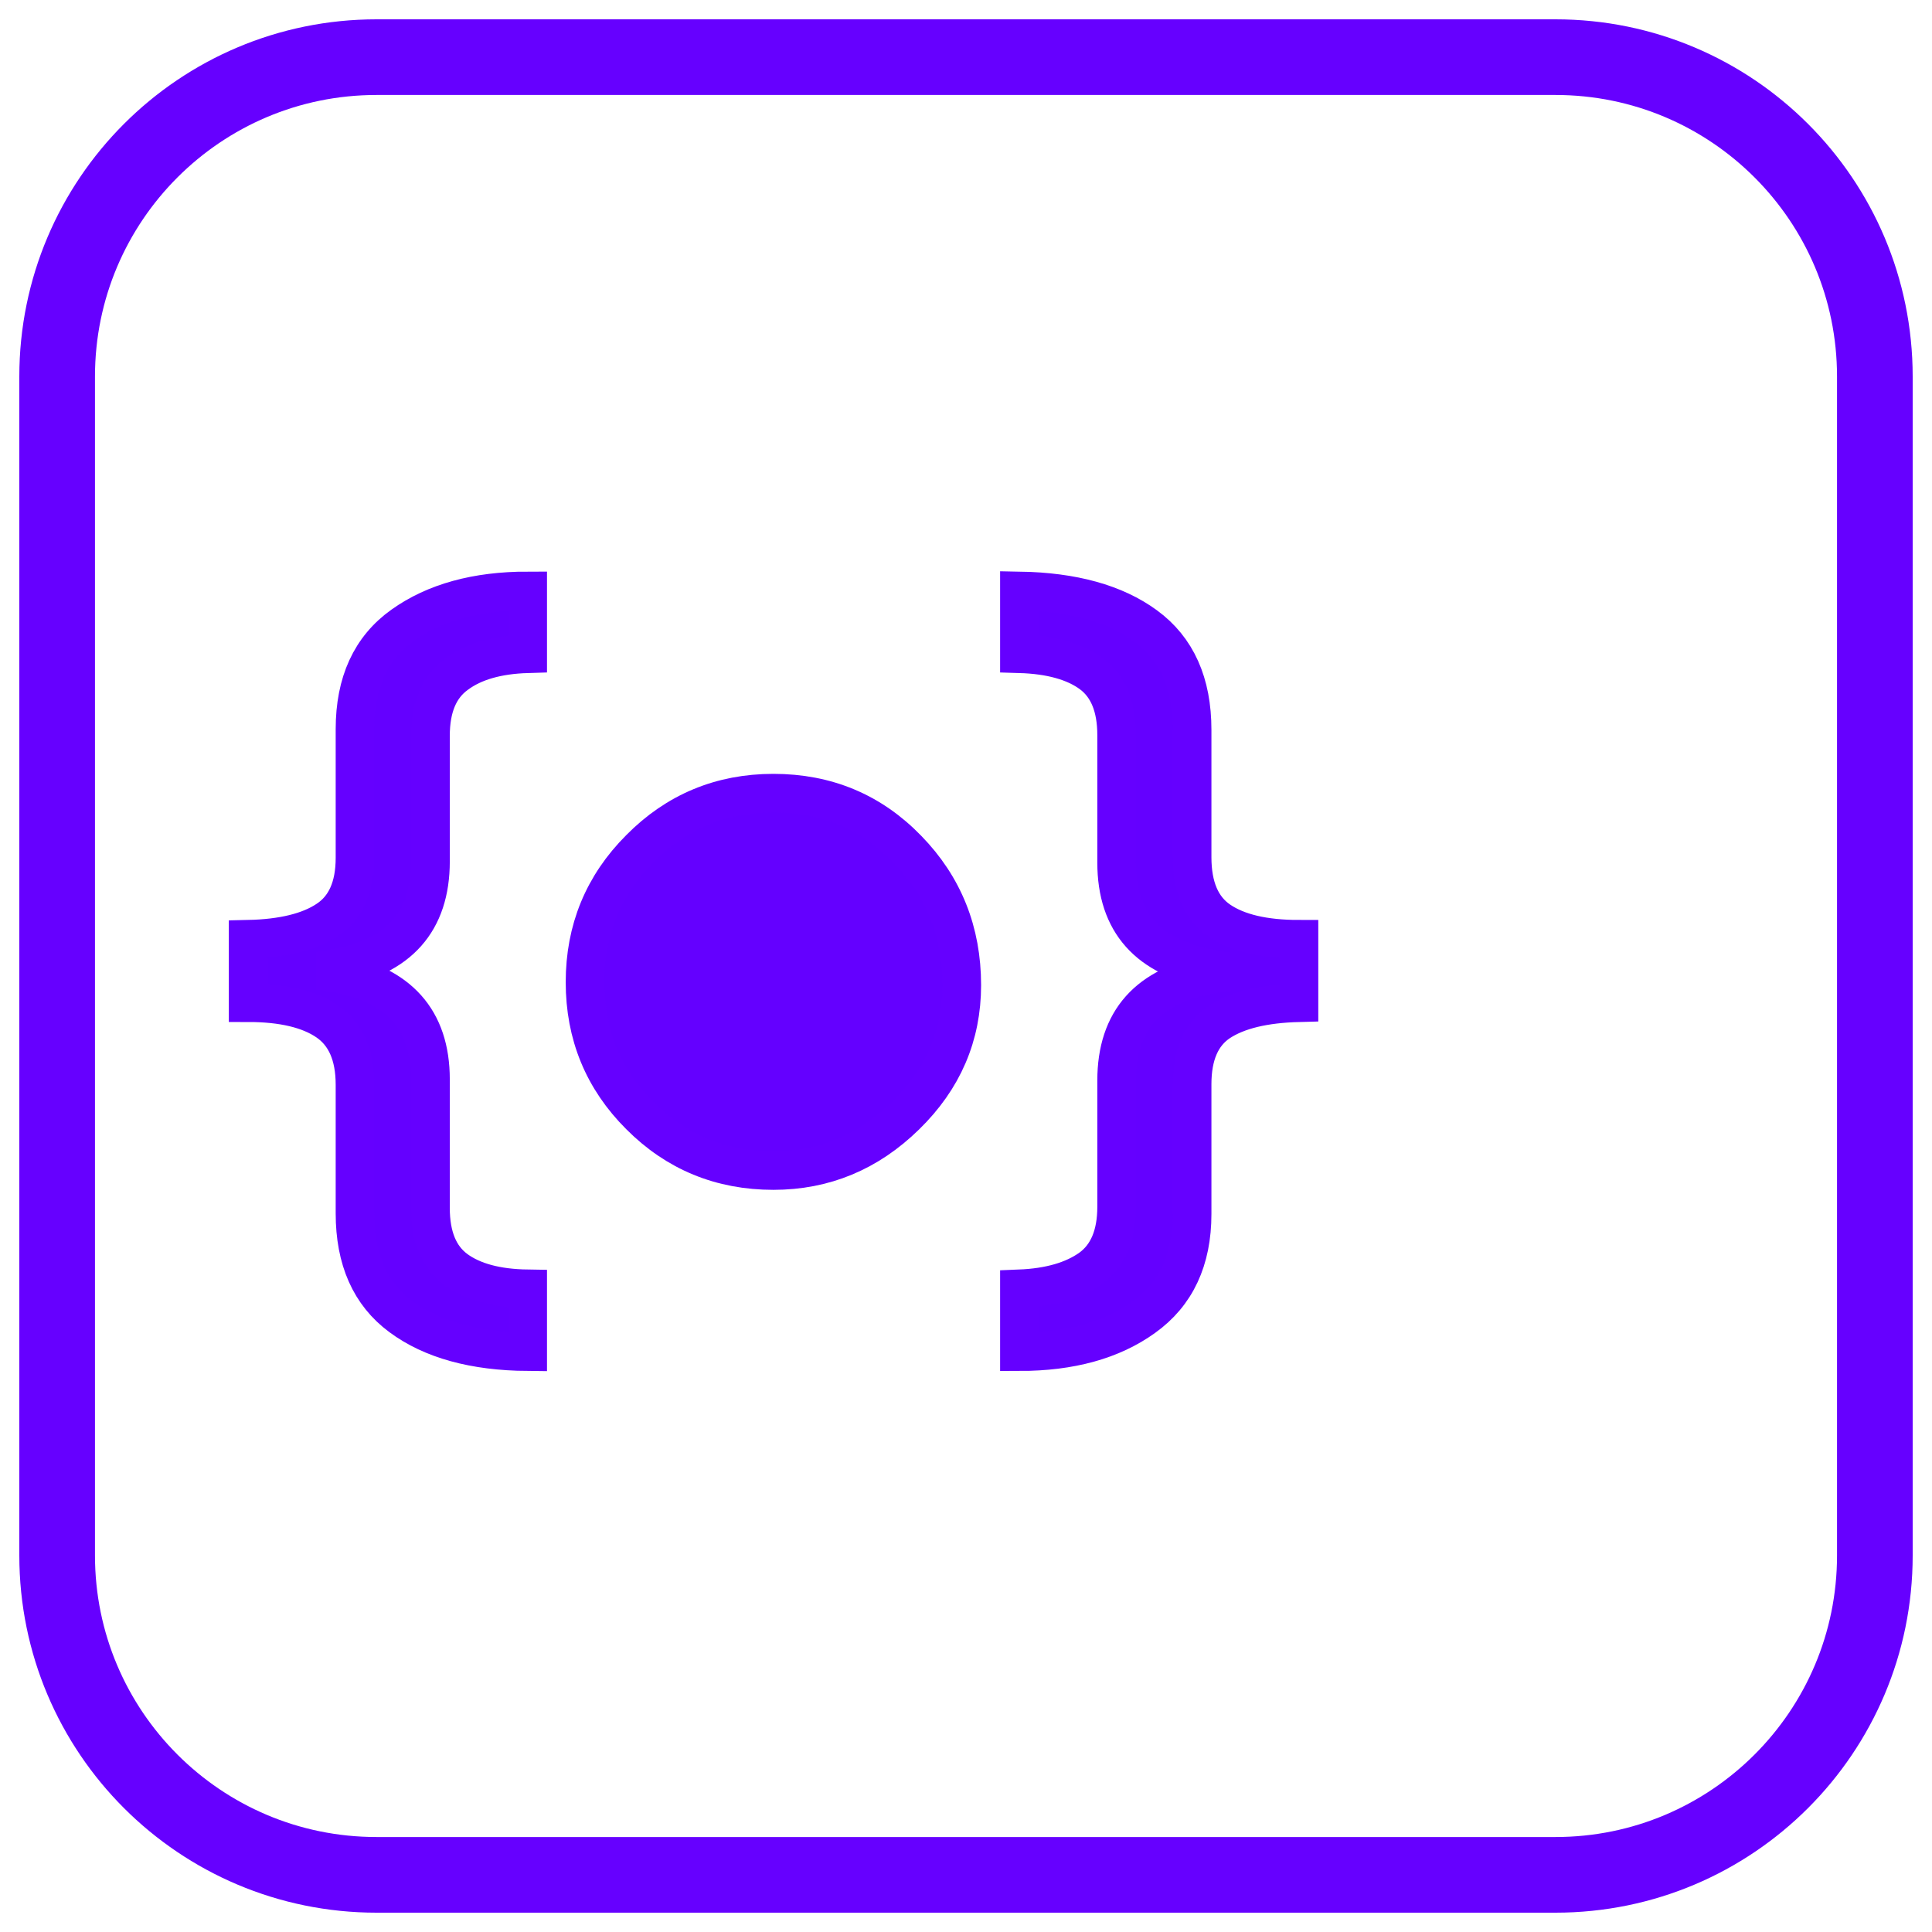
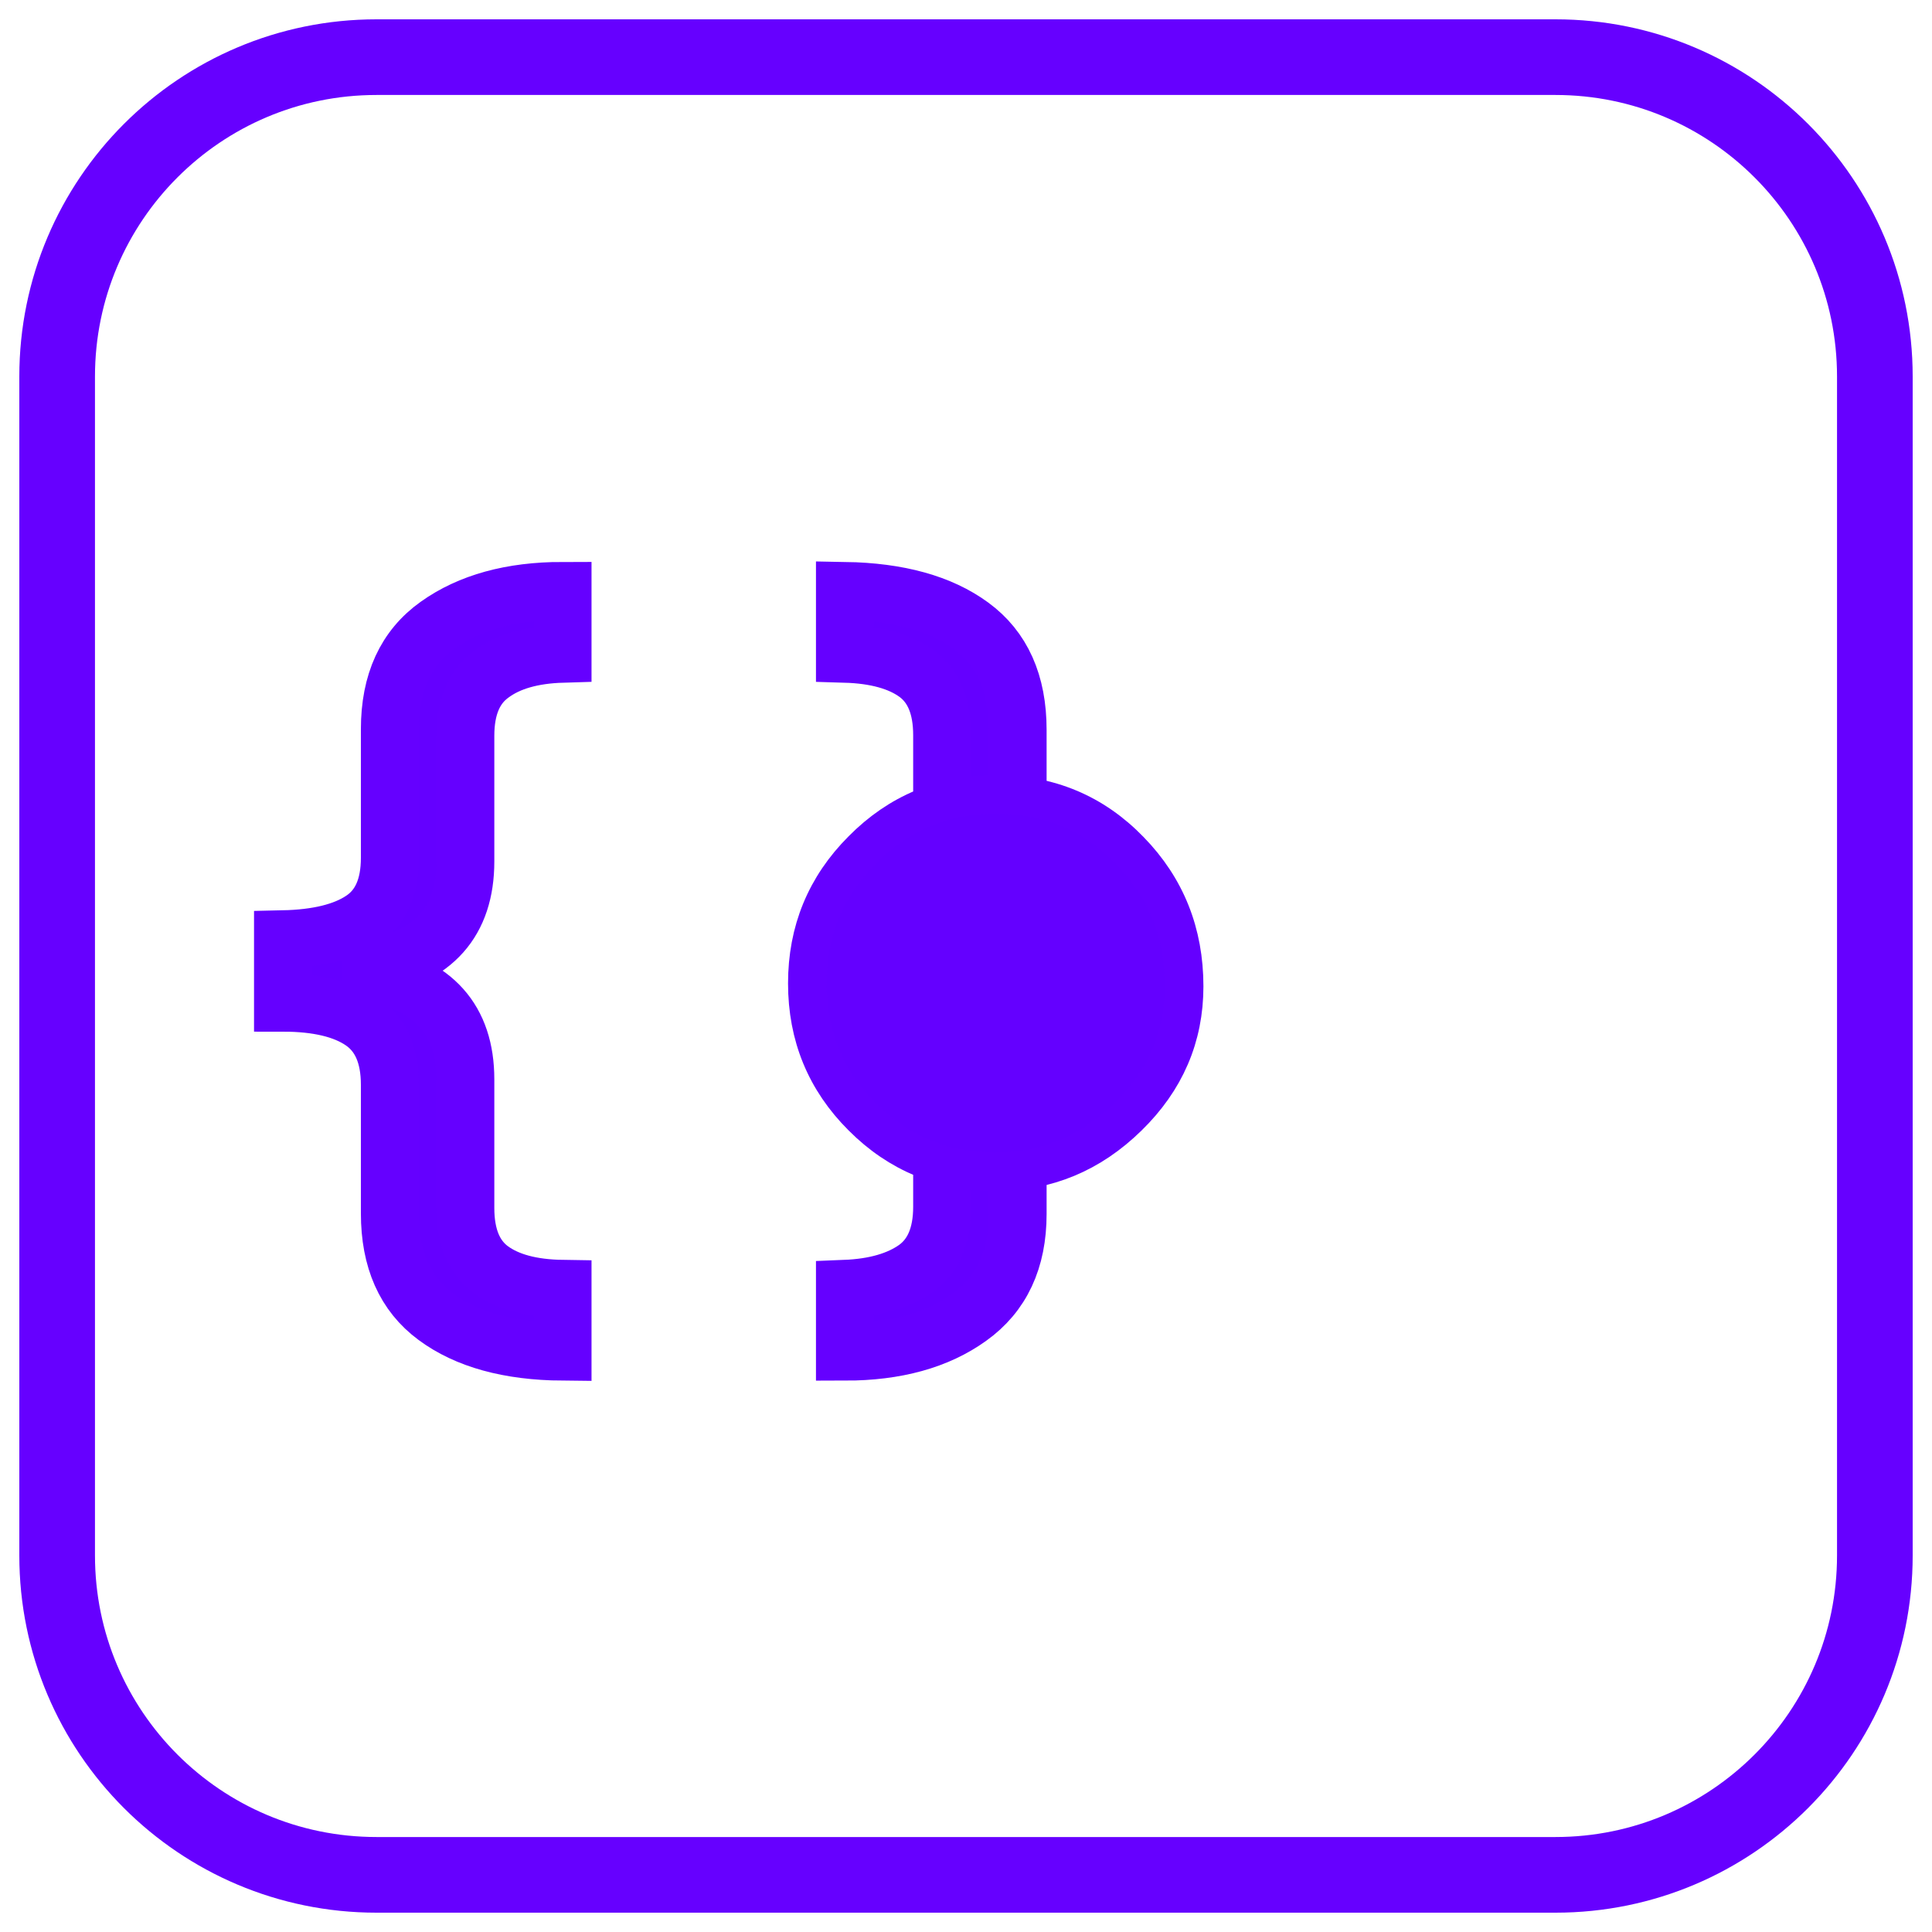
<svg xmlns="http://www.w3.org/2000/svg" xmlns:xlink="http://www.w3.org/1999/xlink" id="svg2081" version="1.1" viewBox="0 0 50 50" height="50mm" width="50mm">
  <defs id="defs2075">
    <linearGradient id="linearGradient2682">
      <stop style="stop-color:#ffffff;stop-opacity:1;" offset="1" id="stop2678" />
      <stop style="stop-color:#ff0000;stop-opacity:0;" offset="1" id="stop2680" />
    </linearGradient>
    <linearGradient id="linearGradient1863">
      <stop style="stop-color:#a5aaad;stop-opacity:1;" offset="0" id="stop1859" />
      <stop style="stop-color:#a5aaad;stop-opacity:0;" offset="1" id="stop1861" />
    </linearGradient>
    <linearGradient xlink:href="#linearGradient1863" id="linearGradient1865" x1="9.533" y1="25" x2="40.467" y2="25" gradientUnits="userSpaceOnUse" />
    <linearGradient xlink:href="#linearGradient2682" id="linearGradient2684" x1="0.5" y1="25" x2="49.5" y2="25" gradientUnits="userSpaceOnUse" gradientTransform="matrix(0.979232,0,0,0.979232,0.5192011,0.5192011)" />
  </defs>
  <g id="layer1">
    <rect style="fill:url(#linearGradient2684);fill-opacity:1;stroke:#6600ff;stroke-width:1.958;stroke-linejoin:round;stroke-dasharray:none;stroke-opacity:1" id="rect957" width="47.042" height="47.042" x="1.479" y="1.479" ry="8.265" />
-     <text xml:space="preserve" style="font-style:normal;font-weight:normal;font-size:22.578px;line-height:1.25;font-family:sans-serif;fill:#6400ff;fill-opacity:1;stroke:#6500ff;stroke-width:1;stroke-dasharray:none;stroke-opacity:1" x="5.796" y="31.416" id="text350">
-       <tspan id="tspan348" x="5.796" y="31.416" style="font-size:22.578px;fill:#6400ff;fill-opacity:1;stroke:#6500ff;stroke-width:1;stroke-dasharray:none;stroke-opacity:1">{⦁}</tspan>
-     </text>
+     <g id="g2">
+       <text xml:space="preserve" style="font-style:normal;font-weight:normal;font-size:22.578px;line-height:1.25;font-family:sans-serif;fill:#6400ff;fill-opacity:1;stroke:#6500ff;stroke-width:1.5;stroke-dasharray:none;stroke-opacity:1" x="6.7" y="31.416" id="text350">
+         <tspan id="tspan348" x="6.7" y="31.416" style="font-size:22.578px;fill:#6400ff;fill-opacity:1;stroke:#6500ff;stroke-width:1.5;stroke-dasharray:none;stroke-opacity:1">{ }</tspan>
+       </text>
+       <text xml:space="preserve" style="font-style:normal;font-weight:normal;font-size:22.578px;line-height:1.25;font-family:sans-serif;fill:#6400ff;fill-opacity:1;stroke:#6500ff;stroke-width:1;stroke-dasharray:none;stroke-opacity:1" x="20.127" y="31.449" id="text350-1-7">
+         <tspan id="tspan348-5-3" x="20.127" y="31.449" style="font-size:22.578px;fill:#6400ff;fill-opacity:1;stroke:#6500ff;stroke-width:1;stroke-dasharray:none;stroke-opacity:1">⦁</tspan>
+       </text>
+     </g>
  </g>
</svg>
